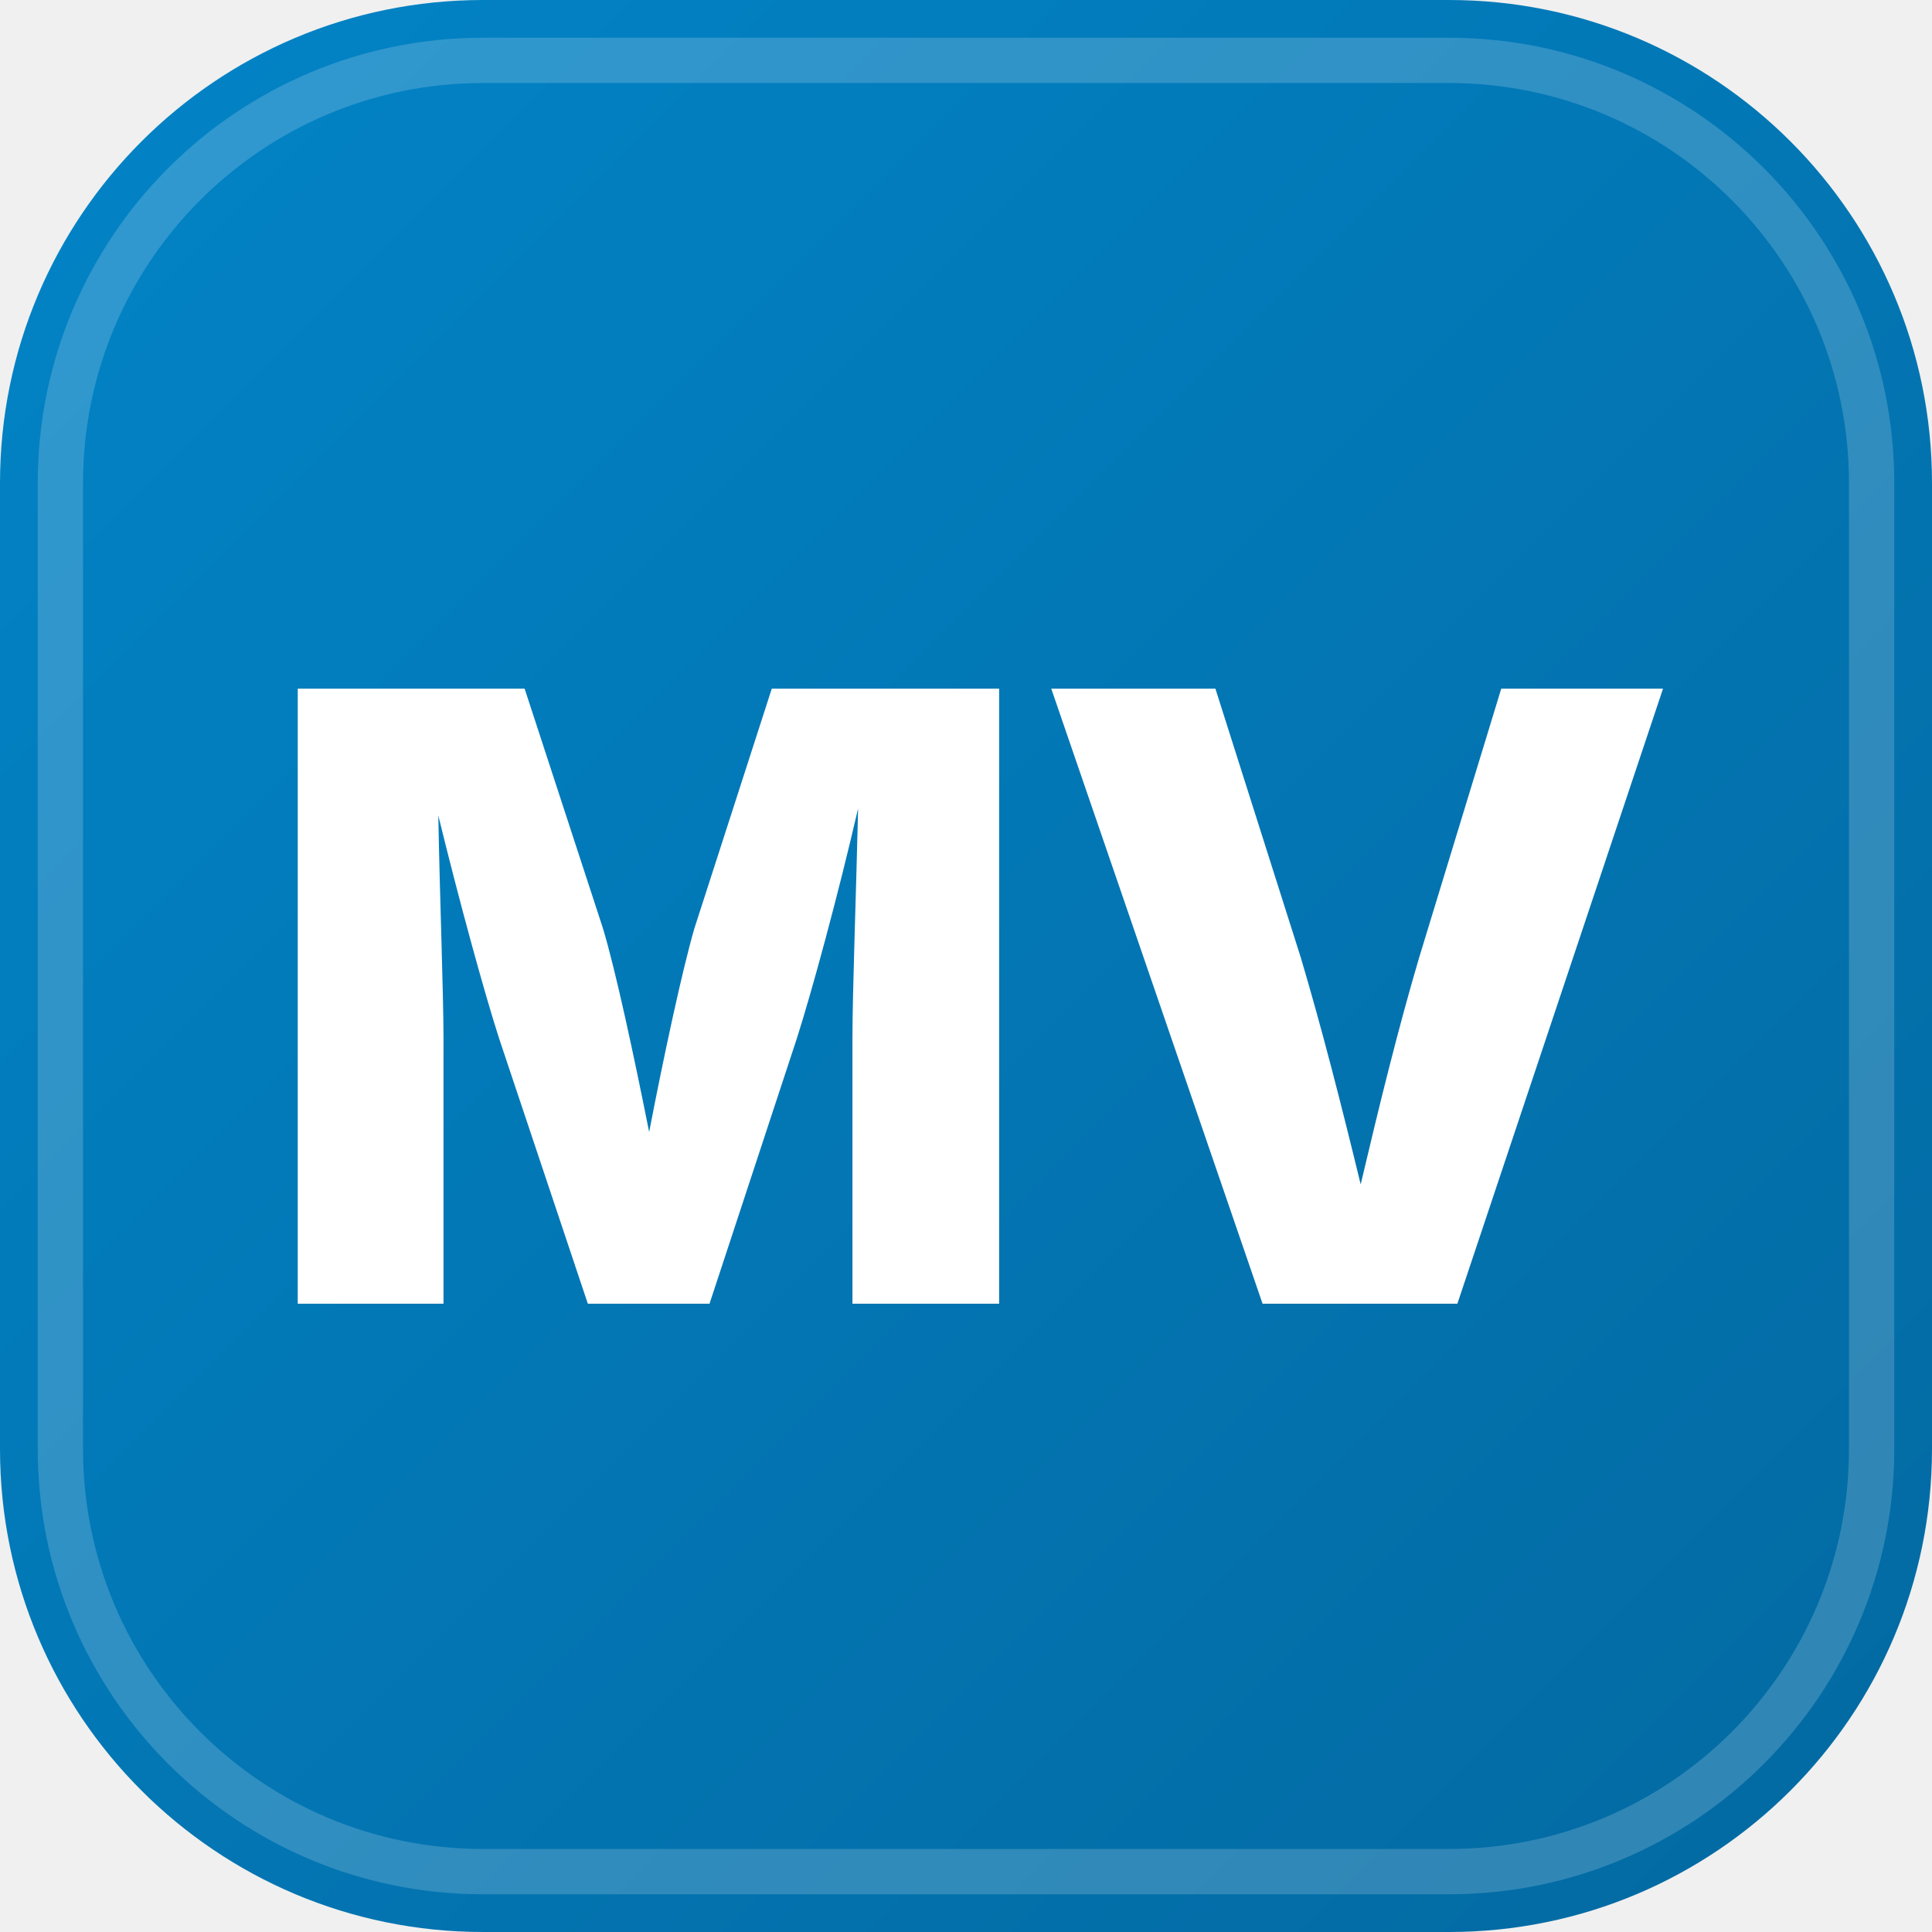
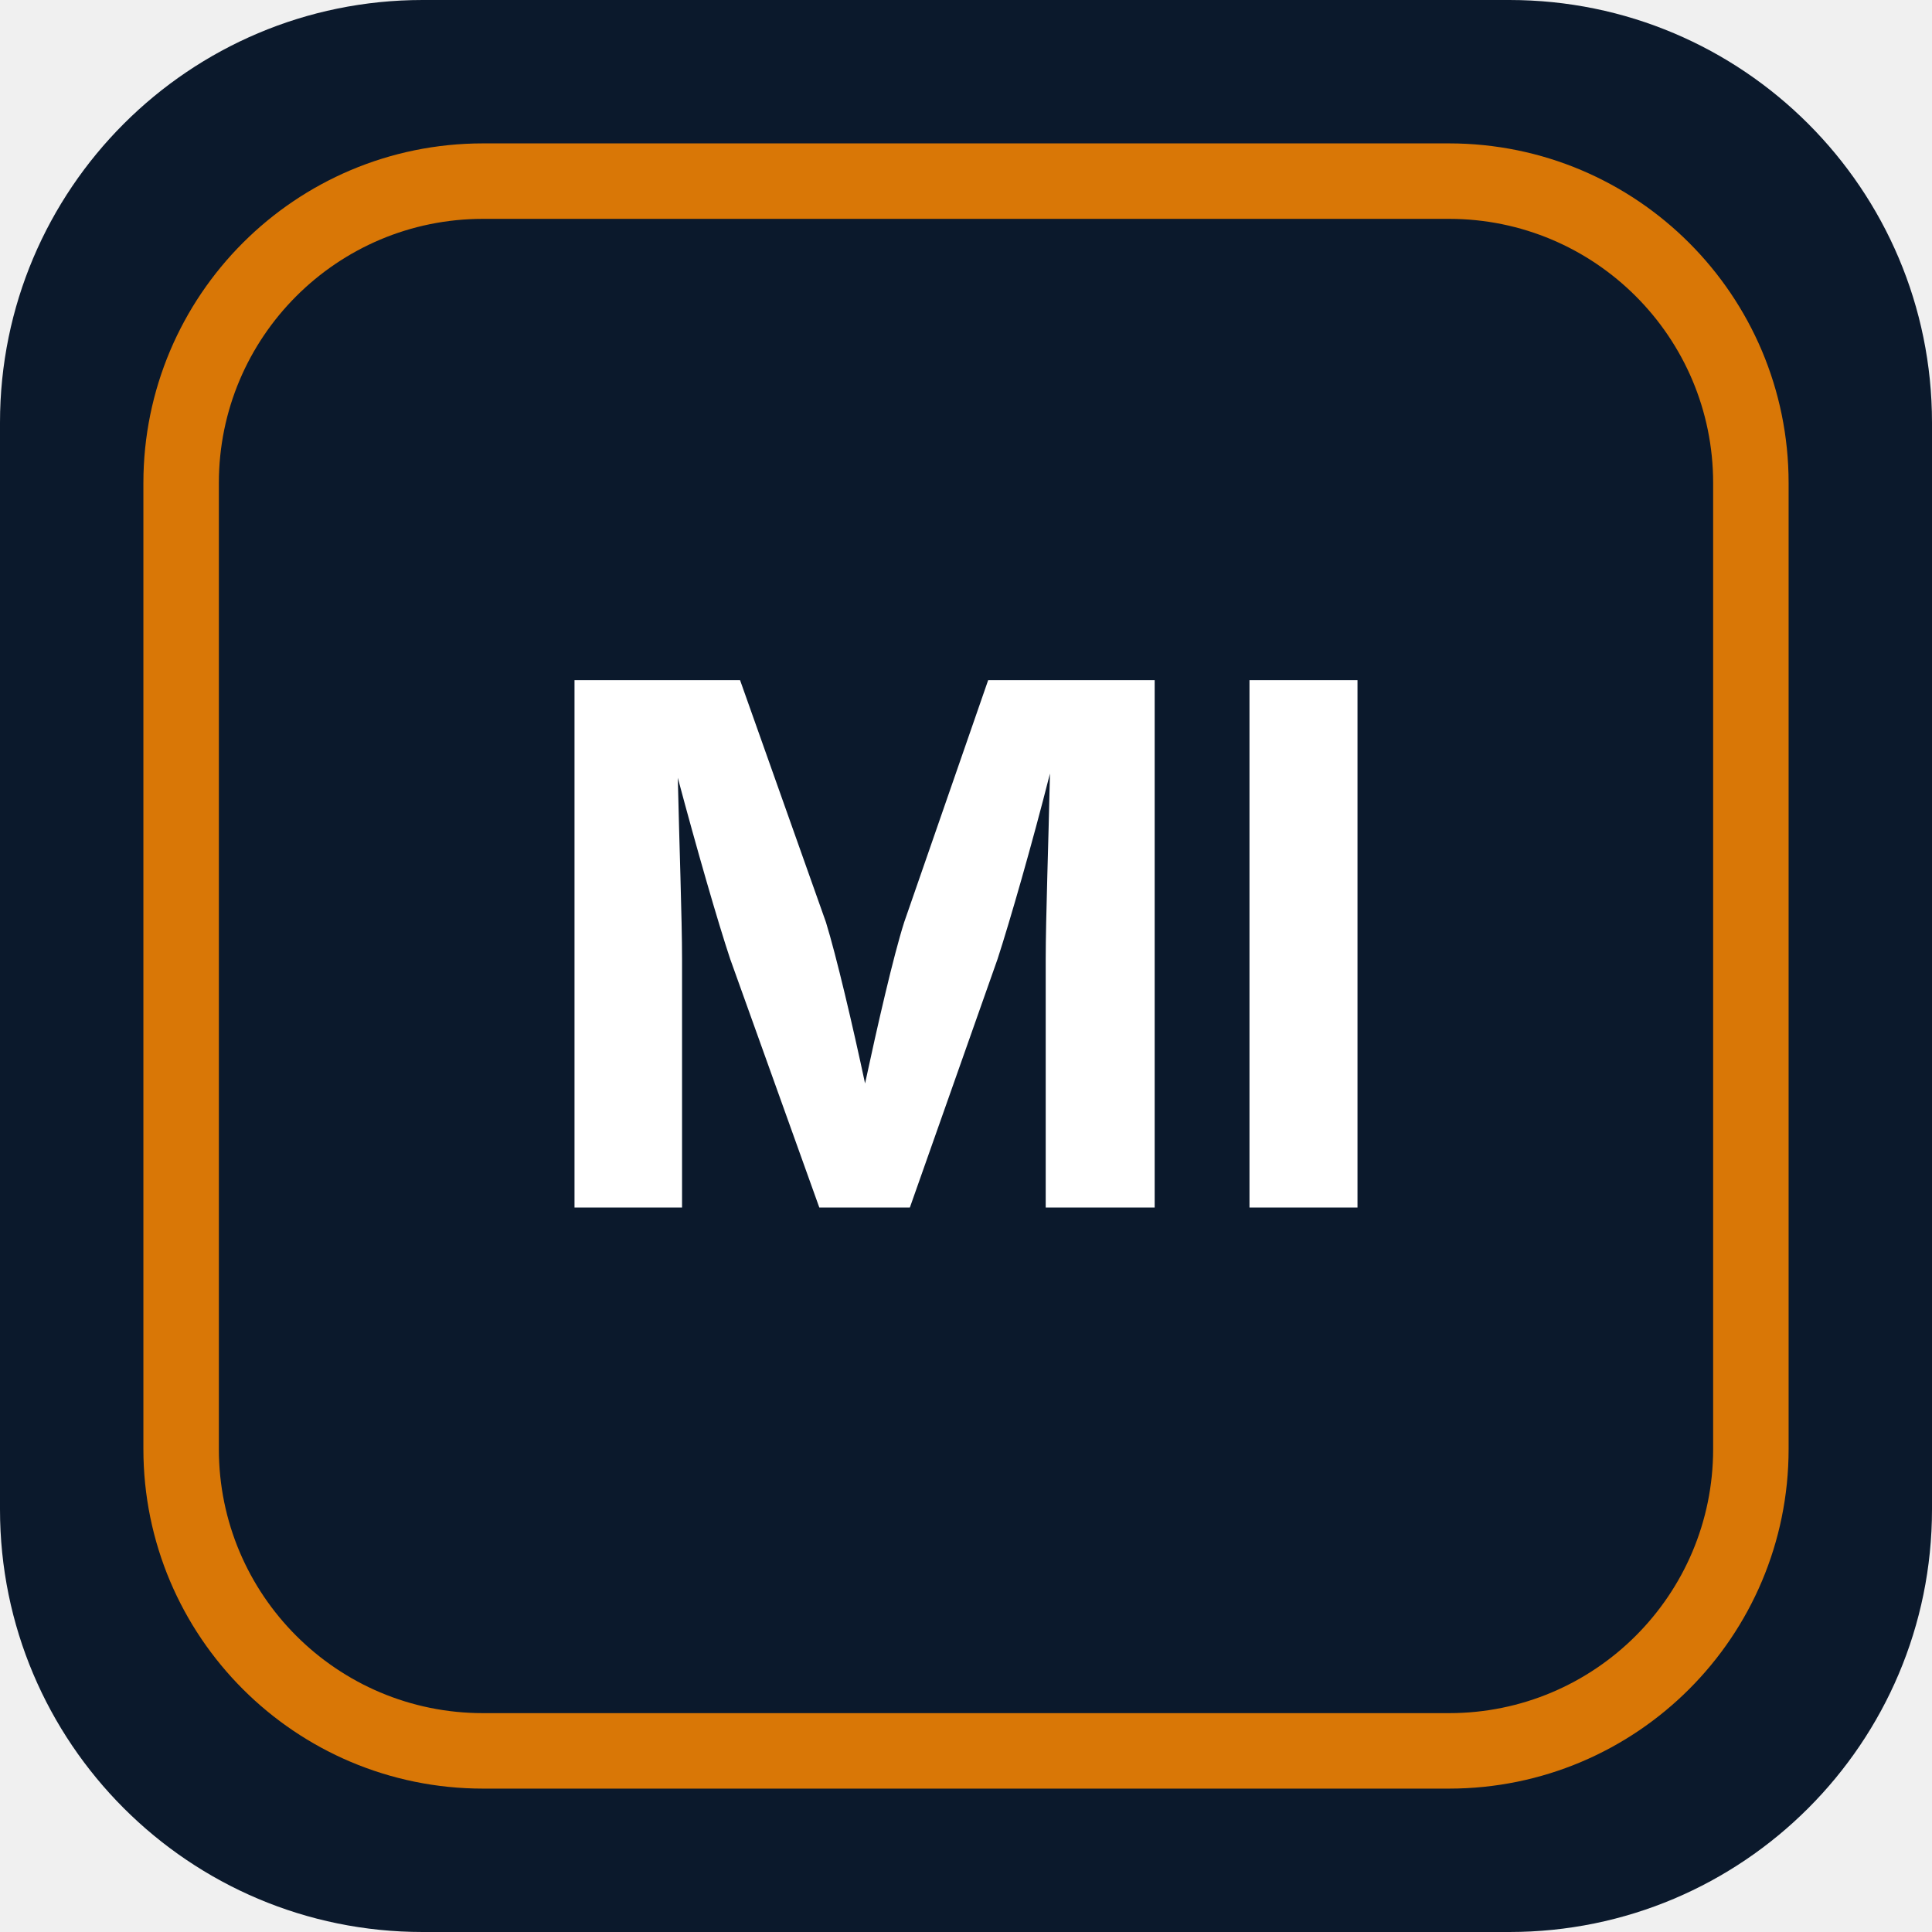
- <svg xmlns="http://www.w3.org/2000/svg" viewBox="0 0 64 64">
-   <defs>
-     <linearGradient id="g" x1="0" y1="0" x2="1" y2="1">
-       <stop offset="0%" stop-color="#0284C7" />
-       <stop offset="100%" stop-color="#0369A1" />
-     </linearGradient>
-   </defs>
-   <rect width="64" height="64" rx="16" fill="url(#g)" />
-   <rect x="2" y="2" width="60" height="60" rx="14" fill="none" stroke="rgba(255,255,255,0.18)" stroke-width="1.5" />
-   <text x="32" y="33" text-anchor="middle" dominant-baseline="central" font-family="Inter,system-ui,-apple-system,sans-serif" font-weight="800" font-size="28" letter-spacing="-0.5" fill="#FFFFFF">MV</text>
+ <svg xmlns="http://www.w3.org/2000/svg" viewBox="0 0 64 64" width="64" height="64" role="img" aria-label="Logo">
+   <rect width="64" height="64" rx="14" fill="#0B192C" />
+   <rect x="6" y="6" width="52" height="52" rx="10" fill="none" stroke="#D97706" stroke-width="2.5" />
+   <text x="32" y="40" text-anchor="middle" font-family="system-ui, -apple-system, sans-serif" font-size="24" font-weight="700" fill="#FFFFFF">MI</text>
</svg>
